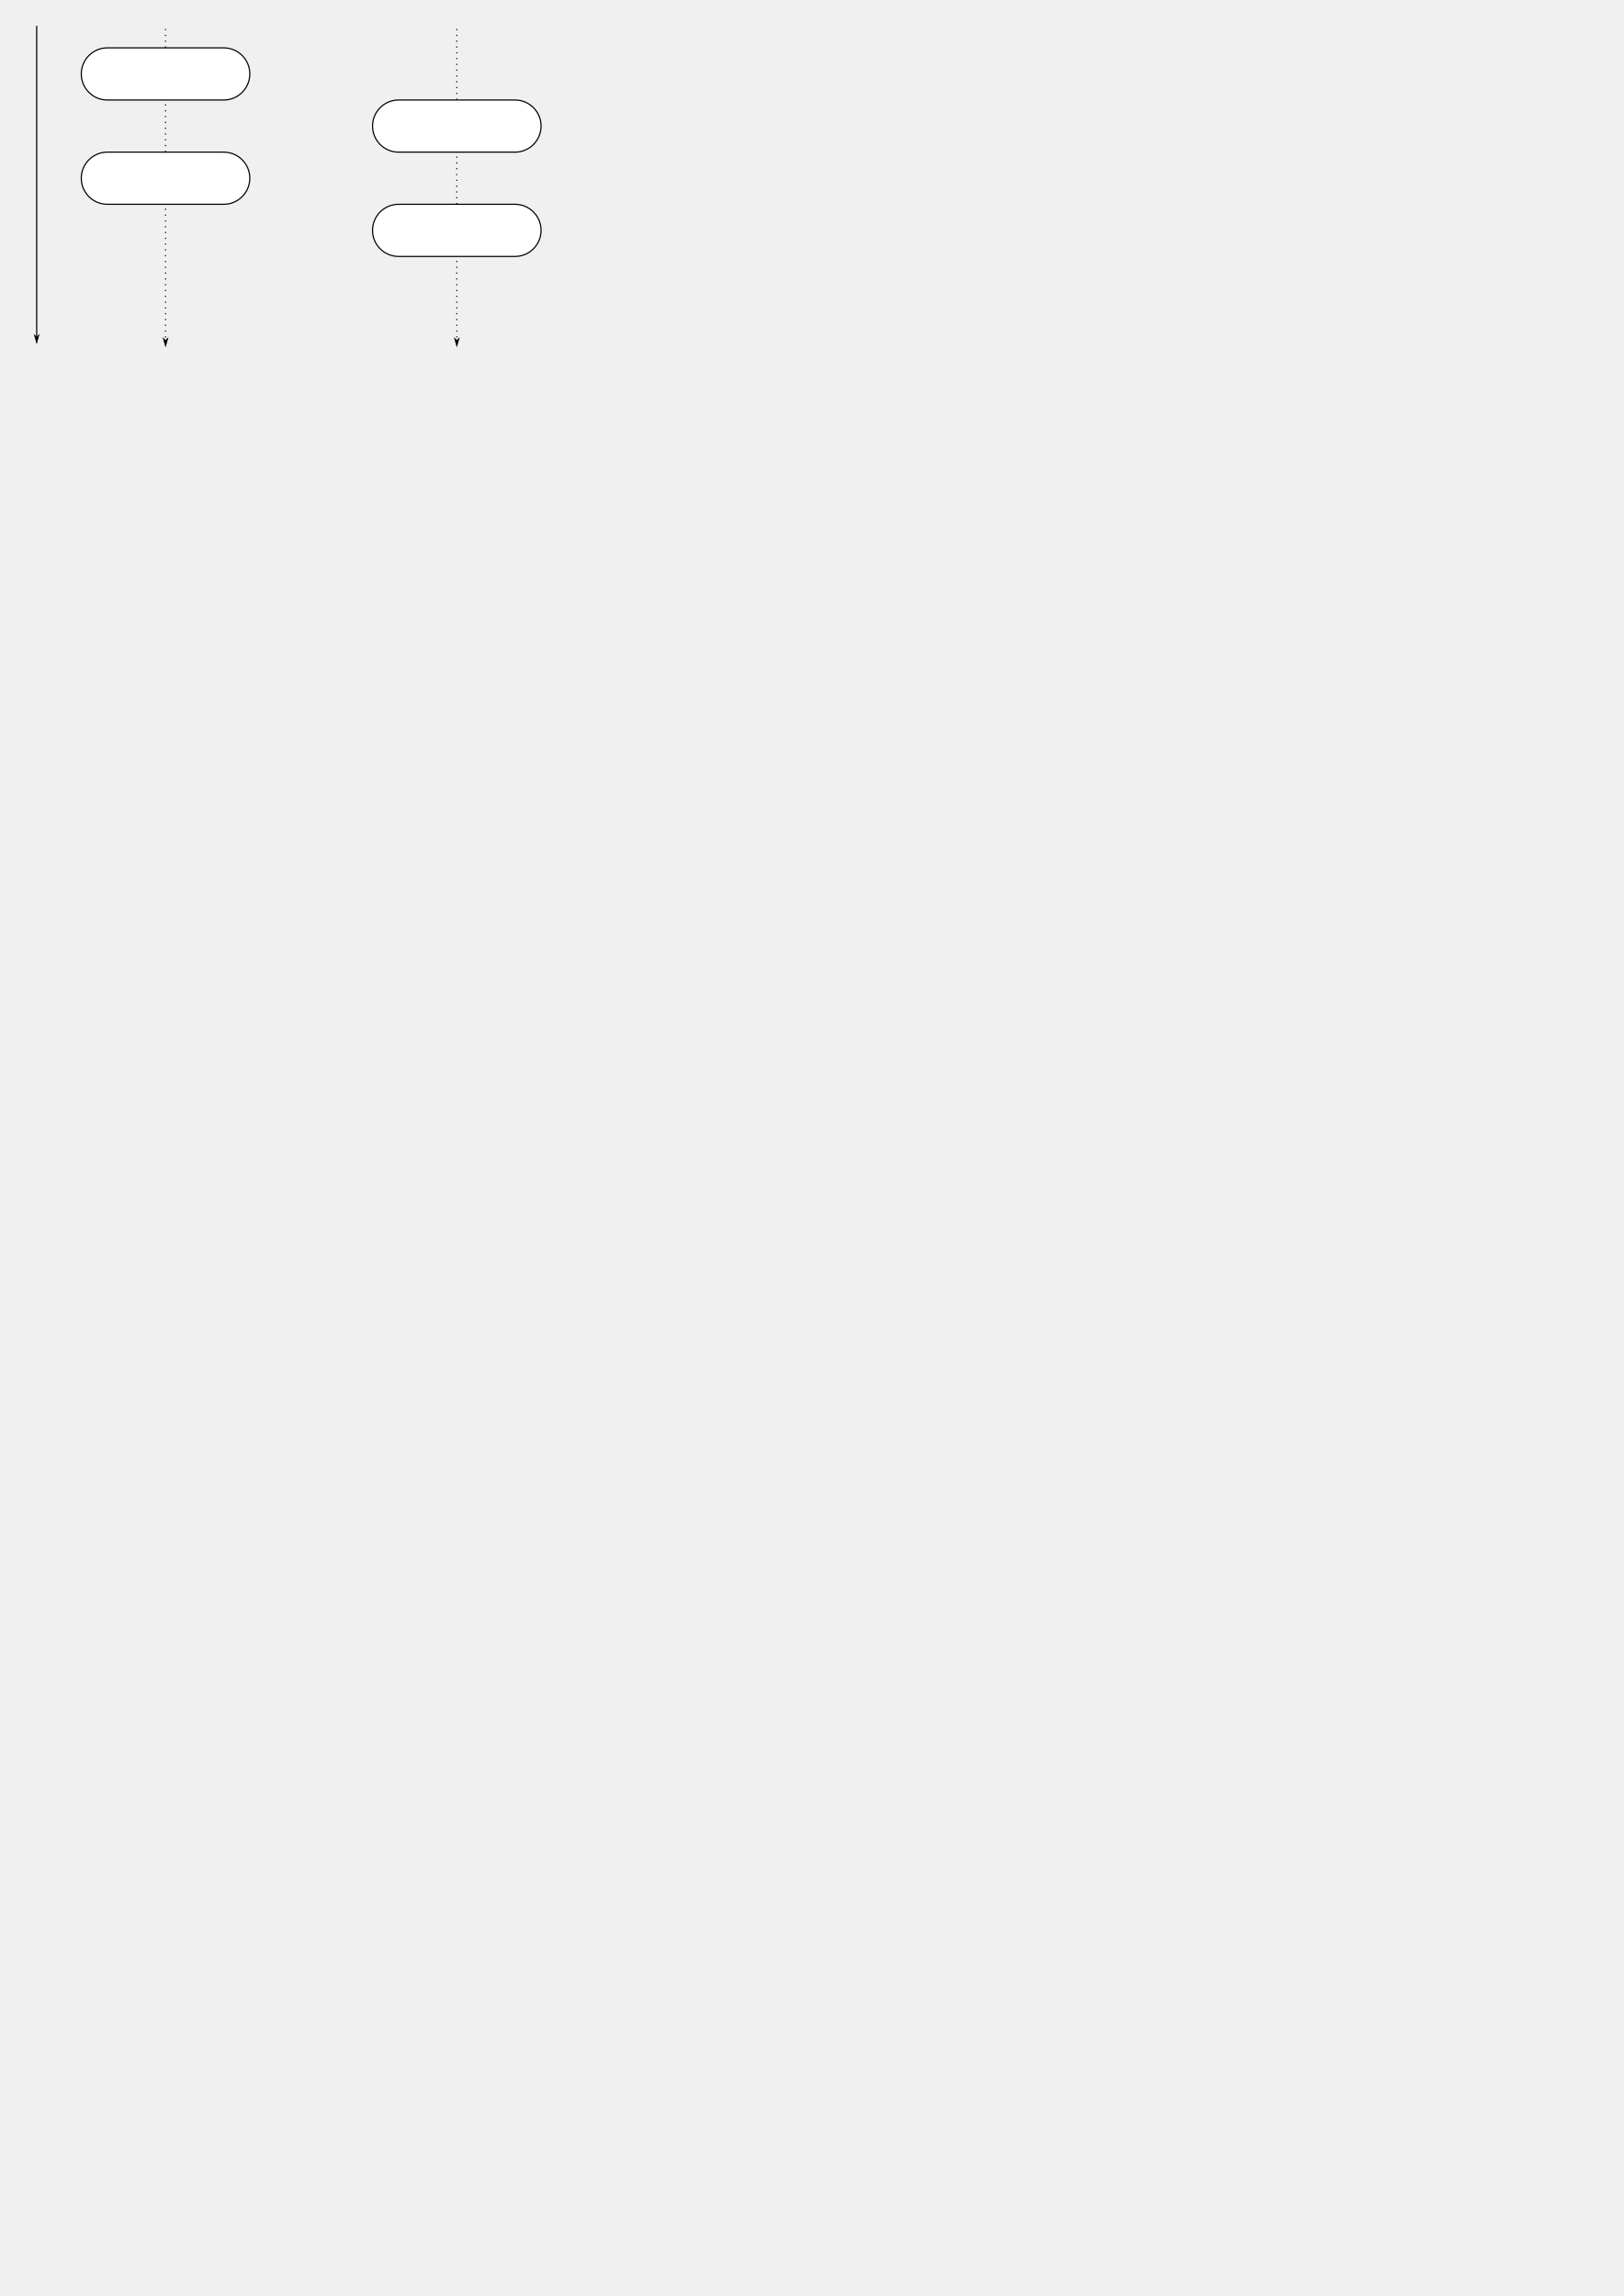
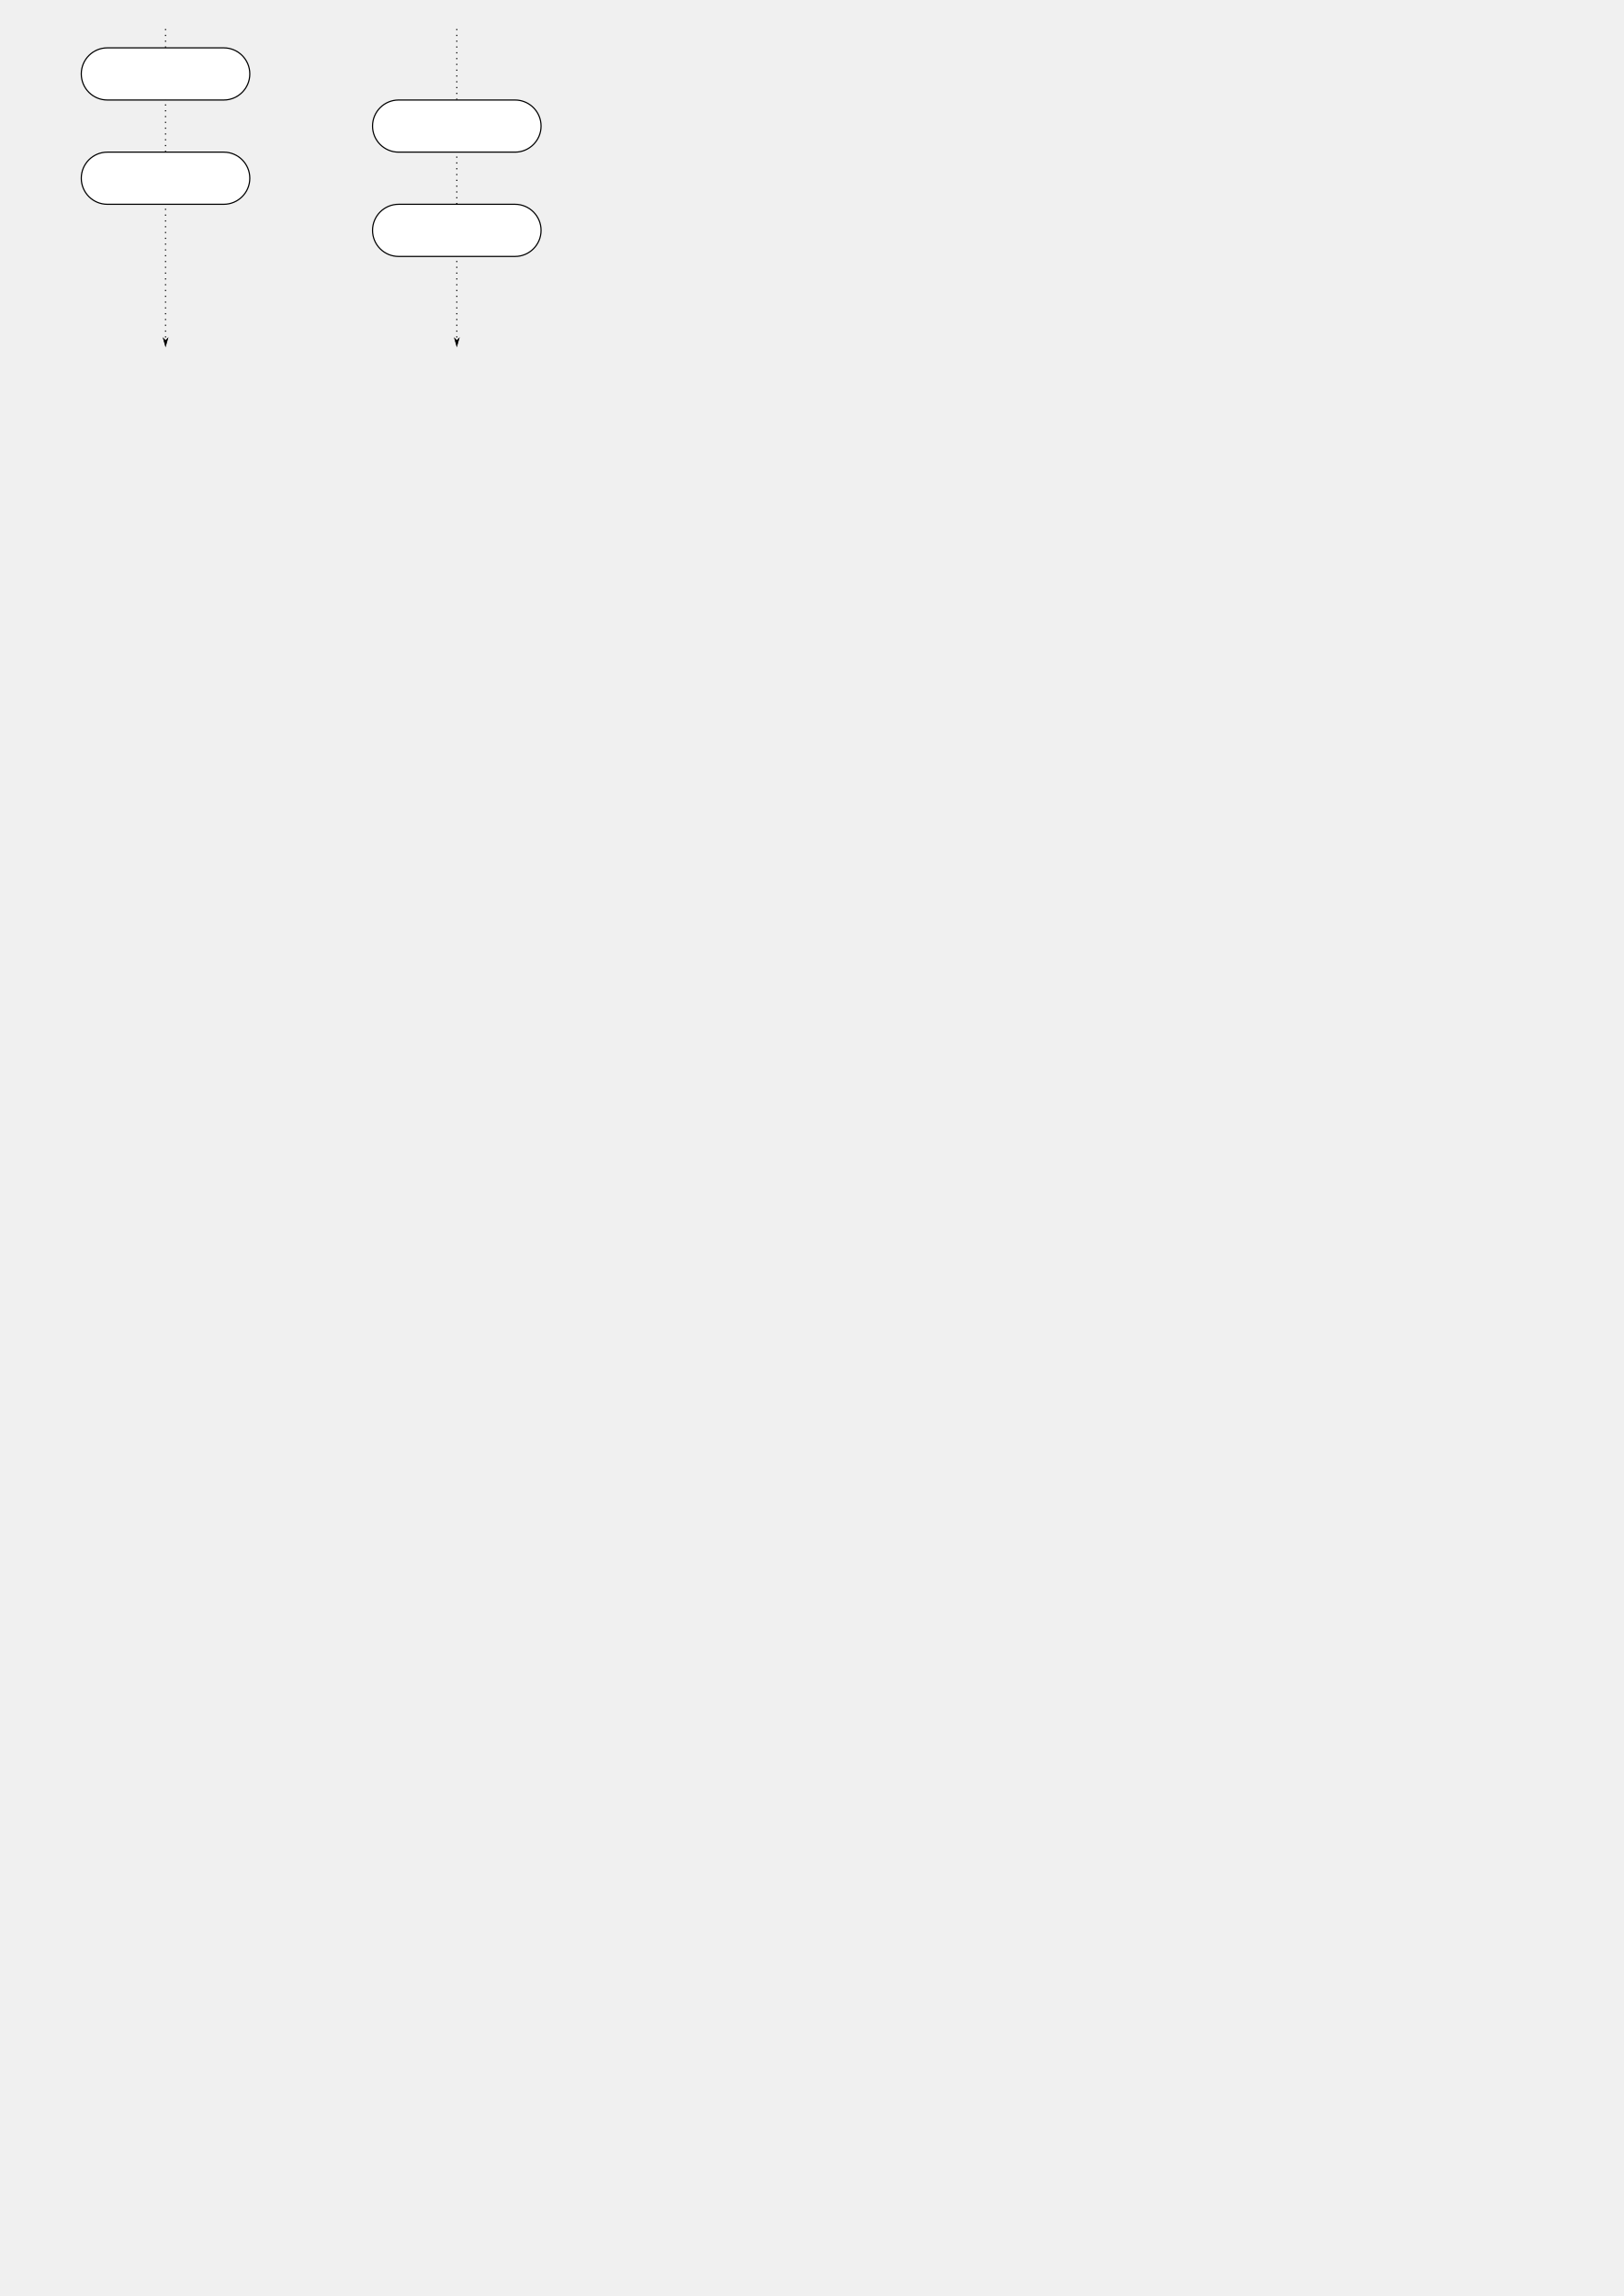
<svg xmlns="http://www.w3.org/2000/svg" width="210mm" height="297mm" viewBox="0 0 210 297" version="1.1" id="svg8">
  <defs id="defs2">
    <marker style="overflow:visible;" id="marker1330" refX="0.0" refY="0.0" orient="auto">
      <path transform="scale(0.4) rotate(180) translate(10,0)" style="fill-rule:evenodd;stroke:#000000;stroke-width:1pt;stroke-opacity:1;fill:#000000;fill-opacity:1" d="M 0.0,0.0 L 5.0,-5.0 L -12.5,0.0 L 5.0,5.0 L 0.0,0.0 z " id="path1328" />
    </marker>
    <marker style="overflow:visible;" id="marker1302" refX="0.0" refY="0.0" orient="auto">
      <path transform="scale(0.4) rotate(180) translate(10,0)" style="fill-rule:evenodd;stroke:#000000;stroke-width:1pt;stroke-opacity:1;fill:#000000;fill-opacity:1" d="M 0.0,0.0 L 5.0,-5.0 L -12.5,0.0 L 5.0,5.0 L 0.0,0.0 z " id="path1300" />
-     </marker>
-     <marker orient="auto" refY="0.0" refX="0.0" id="Arrow1Mend" style="overflow:visible;">
-       <path id="path867" d="M 0.0,0.0 L 5.0,-5.0 L -12.5,0.0 L 5.0,5.0 L 0.0,0.0 z " style="fill-rule:evenodd;stroke:#000000;stroke-width:1pt;stroke-opacity:1;fill:#000000;fill-opacity:1" transform="scale(0.4) rotate(180) translate(10,0)" />
    </marker>
    <marker orient="auto" refY="0" refX="0" id="Arrow1Mend-5" style="overflow:visible">
      <path id="path867-9" d="M 0,0 5,-5 -12.5,0 5,5 Z" style="fill:#000000;fill-opacity:1;fill-rule:evenodd;stroke:#000000;stroke-width:1pt;stroke-opacity:1" transform="matrix(-0.4,0,0,-0.4,-4,0)" />
    </marker>
  </defs>
  <g id="layer1">
    <path style="fill:none;stroke:#000000;stroke-width:0.15;stroke-miterlimit:4;stroke-dasharray:0.15, 0.6;stroke-dashoffset:0;stroke-opacity:1;marker-end:url(#marker1302)" d="M 59.081,3.754 V 44.646" id="path856-8-6" />
    <path style="fill:none;stroke:#000000;stroke-width:0.15;stroke-miterlimit:4;stroke-dasharray:0.15, 0.6;stroke-dashoffset:0;stroke-opacity:1;marker-end:url(#marker1330)" d="M 21.411,3.754 V 44.646" id="path856-8" />
    <rect style="fill:#ffffff;fill-opacity:1;stroke:#000000;stroke-width:0.15;stroke-miterlimit:4;stroke-dasharray:none;stroke-dashoffset:0.328;stroke-opacity:1" id="rect815" width="21.795" height="6.745" x="10.513" y="6.191" ry="3.373" />
    <flowRoot xml:space="preserve" id="flowRoot817" style="font-style:normal;font-variant:normal;font-weight:normal;font-stretch:normal;font-size:5.333px;line-height:1.25;font-family:sans-serif;-inkscape-font-specification:'sans-serif, Normal';font-variant-ligatures:normal;font-variant-caps:normal;font-variant-numeric:normal;font-feature-settings:normal;text-align:center;letter-spacing:0px;word-spacing:0px;writing-mode:lr-tb;text-anchor:middle;fill:#000000;fill-opacity:1;stroke:none" transform="matrix(0.2645833,0,0,0.2645833,-2.460709,-12.02233)">
      <flowRegion id="flowRegion819" style="font-style:normal;font-variant:normal;font-weight:normal;font-stretch:normal;font-size:5.333px;font-family:sans-serif;-inkscape-font-specification:'sans-serif, Normal';font-variant-ligatures:normal;font-variant-caps:normal;font-variant-numeric:normal;font-feature-settings:normal;text-align:center;writing-mode:lr-tb;text-anchor:middle">
        <rect id="rect821" width="95" height="44.286" x="42.857" y="78.234" style="font-style:normal;font-variant:normal;font-weight:normal;font-stretch:normal;font-size:5.333px;font-family:sans-serif;-inkscape-font-specification:'sans-serif, Normal';font-variant-ligatures:normal;font-variant-caps:normal;font-variant-numeric:normal;font-feature-settings:normal;text-align:center;writing-mode:lr-tb;text-anchor:middle" />
      </flowRegion>
-       <flowPara id="flowPara823">\C{t1= i}</flowPara>
+       <flowPara id="flowPara823">\C{t1 = i}</flowPara>
    </flowRoot>
    <rect style="fill:#ffffff;fill-opacity:1;stroke:#000000;stroke-width:0.15;stroke-miterlimit:4;stroke-dasharray:none;stroke-dashoffset:0.328;stroke-opacity:1" id="rect815-9" width="21.795" height="6.745" x="48.183" y="12.936" ry="3.373" />
    <rect style="fill:#ffffff;fill-opacity:1;stroke:#000000;stroke-width:0.15;stroke-miterlimit:4;stroke-dasharray:none;stroke-dashoffset:0.328;stroke-opacity:1" id="rect815-7" width="21.795" height="6.745" x="48.183" y="26.427" ry="3.373" />
-     <path style="fill:none;stroke:#000000;stroke-width:0.15;stroke-miterlimit:4;stroke-dasharray:none;stroke-dashoffset:0.328;stroke-opacity:1;marker-end:url(#Arrow1Mend)" d="M 4.744,3.338 V 44.23" id="path856" />
-     <flowRoot xml:space="preserve" id="flowRoot1140" style="font-style:normal;font-variant:normal;font-weight:normal;font-stretch:normal;font-size:5.333px;line-height:1.25;font-family:sans-serif;-inkscape-font-specification:'sans-serif, Normal';font-variant-ligatures:normal;font-variant-caps:normal;font-variant-numeric:normal;font-feature-settings:normal;text-align:center;letter-spacing:0px;word-spacing:0px;writing-mode:lr-tb;text-anchor:middle;fill:#000000;fill-opacity:1;stroke:none" transform="matrix(0.2645833,0,0,0.2645833,-1.058333,4.445754)">
-       <flowRegion id="flowRegion1142">
-         <rect id="rect1144" width="43.184" height="25.001" x="-16.668" y="70.698" />
-       </flowRegion>
-       <flowPara id="flowPara1146">time</flowPara>
-     </flowRoot>
-     <flowRoot xml:space="preserve" id="flowRoot1148" style="font-style:normal;font-variant:normal;font-weight:normal;font-stretch:normal;font-size:5.333px;line-height:1.25;font-family:sans-serif;-inkscape-font-specification:'sans-serif, Normal';font-variant-ligatures:normal;font-variant-caps:normal;font-variant-numeric:normal;font-feature-settings:normal;text-align:center;letter-spacing:0px;word-spacing:0px;writing-mode:lr-tb;text-anchor:middle;fill:#000000;fill-opacity:1;stroke:none" transform="matrix(0.2645833,0,0,0.2645833,-2.667931,0)">
-       <flowRegion id="flowRegion1150">
-         <rect id="rect1152" width="78.034" height="26.011" x="52.275" y="0.493" />
-       </flowRegion>
-       <flowPara id="flowPara1154">Thread 1</flowPara>
-     </flowRoot>
-     <flowRoot xml:space="preserve" id="flowRoot1156" style="font-style:normal;font-variant:normal;font-weight:normal;font-stretch:normal;font-size:5.333px;line-height:1.25;font-family:sans-serif;-inkscape-font-specification:'sans-serif, Normal';font-variant-ligatures:normal;font-variant-caps:normal;font-variant-numeric:normal;font-feature-settings:normal;text-align:center;letter-spacing:0px;word-spacing:0px;writing-mode:lr-tb;text-anchor:middle;fill:#000000;fill-opacity:1;stroke:none" transform="matrix(0.2645833,0,0,0.2645833,10.35097,1.002006)">
-       <flowRegion id="flowRegion1158">
-         <rect id="rect1160" width="77.277" height="30.305" x="145.715" y="-3.295" />
-       </flowRegion>
-       <flowPara id="flowPara1162">Thread 2</flowPara>
-     </flowRoot>
    <flowRoot xml:space="preserve" id="flowRoot817-7" style="font-style:normal;font-variant:normal;font-weight:normal;font-stretch:normal;font-size:5.333px;line-height:1.25;font-family:sans-serif;-inkscape-font-specification:'sans-serif, Normal';font-variant-ligatures:normal;font-variant-caps:normal;font-variant-numeric:normal;font-feature-settings:normal;text-align:center;letter-spacing:0px;word-spacing:0px;writing-mode:lr-tb;text-anchor:middle;fill:#000000;fill-opacity:1;stroke:none" transform="matrix(0.2645833,0,0,0.2645833,35.20949,-5.283949)">
      <flowRegion id="flowRegion819-3" style="font-style:normal;font-variant:normal;font-weight:normal;font-stretch:normal;font-size:5.333px;font-family:sans-serif;-inkscape-font-specification:'sans-serif, Normal';font-variant-ligatures:normal;font-variant-caps:normal;font-variant-numeric:normal;font-feature-settings:normal;text-align:center;writing-mode:lr-tb;text-anchor:middle">
        <rect id="rect821-9" width="95" height="44.286" x="42.857" y="78.234" style="font-style:normal;font-variant:normal;font-weight:normal;font-stretch:normal;font-size:5.333px;font-family:sans-serif;-inkscape-font-specification:'sans-serif, Normal';font-variant-ligatures:normal;font-variant-caps:normal;font-variant-numeric:normal;font-feature-settings:normal;text-align:center;writing-mode:lr-tb;text-anchor:middle" />
      </flowRegion>
      <flowPara id="flowPara823-4">\C{t2 = i}</flowPara>
    </flowRoot>
    <rect style="fill:#ffffff;fill-opacity:1;stroke:#000000;stroke-width:0.15;stroke-miterlimit:4;stroke-dasharray:none;stroke-dashoffset:0.328;stroke-opacity:1" id="rect815-78" width="21.795" height="6.745" x="10.513" y="19.681" ry="3.373" />
    <flowRoot xml:space="preserve" id="flowRoot1416" style="font-style:normal;font-variant:normal;font-weight:normal;font-stretch:normal;font-size:5.333px;line-height:1.25;font-family:sans-serif;-inkscape-font-specification:'sans-serif, Normal';font-variant-ligatures:normal;font-variant-caps:normal;font-variant-numeric:normal;font-feature-settings:normal;text-align:center;letter-spacing:0px;word-spacing:0px;writing-mode:lr-tb;text-anchor:middle;fill:#000000;fill-opacity:1;stroke:none" transform="matrix(0.2645833,0,0,0.2645833,7.927451,0)">
      <flowRegion id="flowRegion1418">
        <rect id="rect1420" width="118.44" height="32.325" x="63.135" y="175.754" />
      </flowRegion>
      <flowPara id="flowPara1424">\C{i  = 1}</flowPara>
    </flowRoot>
    <flowRoot xml:space="preserve" id="flowRoot817-0" style="font-style:normal;font-variant:normal;font-weight:normal;font-stretch:normal;font-size:5.333px;line-height:1.25;font-family:sans-serif;-inkscape-font-specification:'sans-serif, Normal';font-variant-ligatures:normal;font-variant-caps:normal;font-variant-numeric:normal;font-feature-settings:normal;text-align:center;letter-spacing:0px;word-spacing:0px;writing-mode:lr-tb;text-anchor:middle;fill:#000000;fill-opacity:1;stroke:none" transform="matrix(0.2645833,0,0,0.2645833,35.20949,8.213479)">
      <flowRegion id="flowRegion819-8" style="font-style:normal;font-variant:normal;font-weight:normal;font-stretch:normal;font-size:5.333px;font-family:sans-serif;-inkscape-font-specification:'sans-serif, Normal';font-variant-ligatures:normal;font-variant-caps:normal;font-variant-numeric:normal;font-feature-settings:normal;text-align:center;writing-mode:lr-tb;text-anchor:middle">
        <rect id="rect821-8" width="95" height="44.286" x="42.857" y="78.234" style="font-style:normal;font-variant:normal;font-weight:normal;font-stretch:normal;font-size:5.333px;font-family:sans-serif;-inkscape-font-specification:'sans-serif, Normal';font-variant-ligatures:normal;font-variant-caps:normal;font-variant-numeric:normal;font-feature-settings:normal;text-align:center;writing-mode:lr-tb;text-anchor:middle" />
      </flowRegion>
      <flowPara id="flowPara823-1">\C{i = t2+1}</flowPara>
    </flowRoot>
    <flowRoot xml:space="preserve" id="flowRoot817-75" style="font-style:normal;font-variant:normal;font-weight:normal;font-stretch:normal;font-size:5.333px;line-height:1.25;font-family:sans-serif;-inkscape-font-specification:'sans-serif, Normal';font-variant-ligatures:normal;font-variant-caps:normal;font-variant-numeric:normal;font-feature-settings:normal;text-align:center;letter-spacing:0px;word-spacing:0px;writing-mode:lr-tb;text-anchor:middle;fill:#000000;fill-opacity:1;stroke:none" transform="matrix(0.2645833,0,0,0.2645833,-2.460709,1.46821)">
      <flowRegion id="flowRegion819-1" style="font-style:normal;font-variant:normal;font-weight:normal;font-stretch:normal;font-size:5.333px;font-family:sans-serif;-inkscape-font-specification:'sans-serif, Normal';font-variant-ligatures:normal;font-variant-caps:normal;font-variant-numeric:normal;font-feature-settings:normal;text-align:center;writing-mode:lr-tb;text-anchor:middle">
        <rect id="rect821-0" width="95" height="44.286" x="42.857" y="78.234" style="font-style:normal;font-variant:normal;font-weight:normal;font-stretch:normal;font-size:5.333px;font-family:sans-serif;-inkscape-font-specification:'sans-serif, Normal';font-variant-ligatures:normal;font-variant-caps:normal;font-variant-numeric:normal;font-feature-settings:normal;text-align:center;writing-mode:lr-tb;text-anchor:middle" />
      </flowRegion>
      <flowPara id="flowPara823-3">\C{i = t1+1}</flowPara>
    </flowRoot>
  </g>
</svg>
